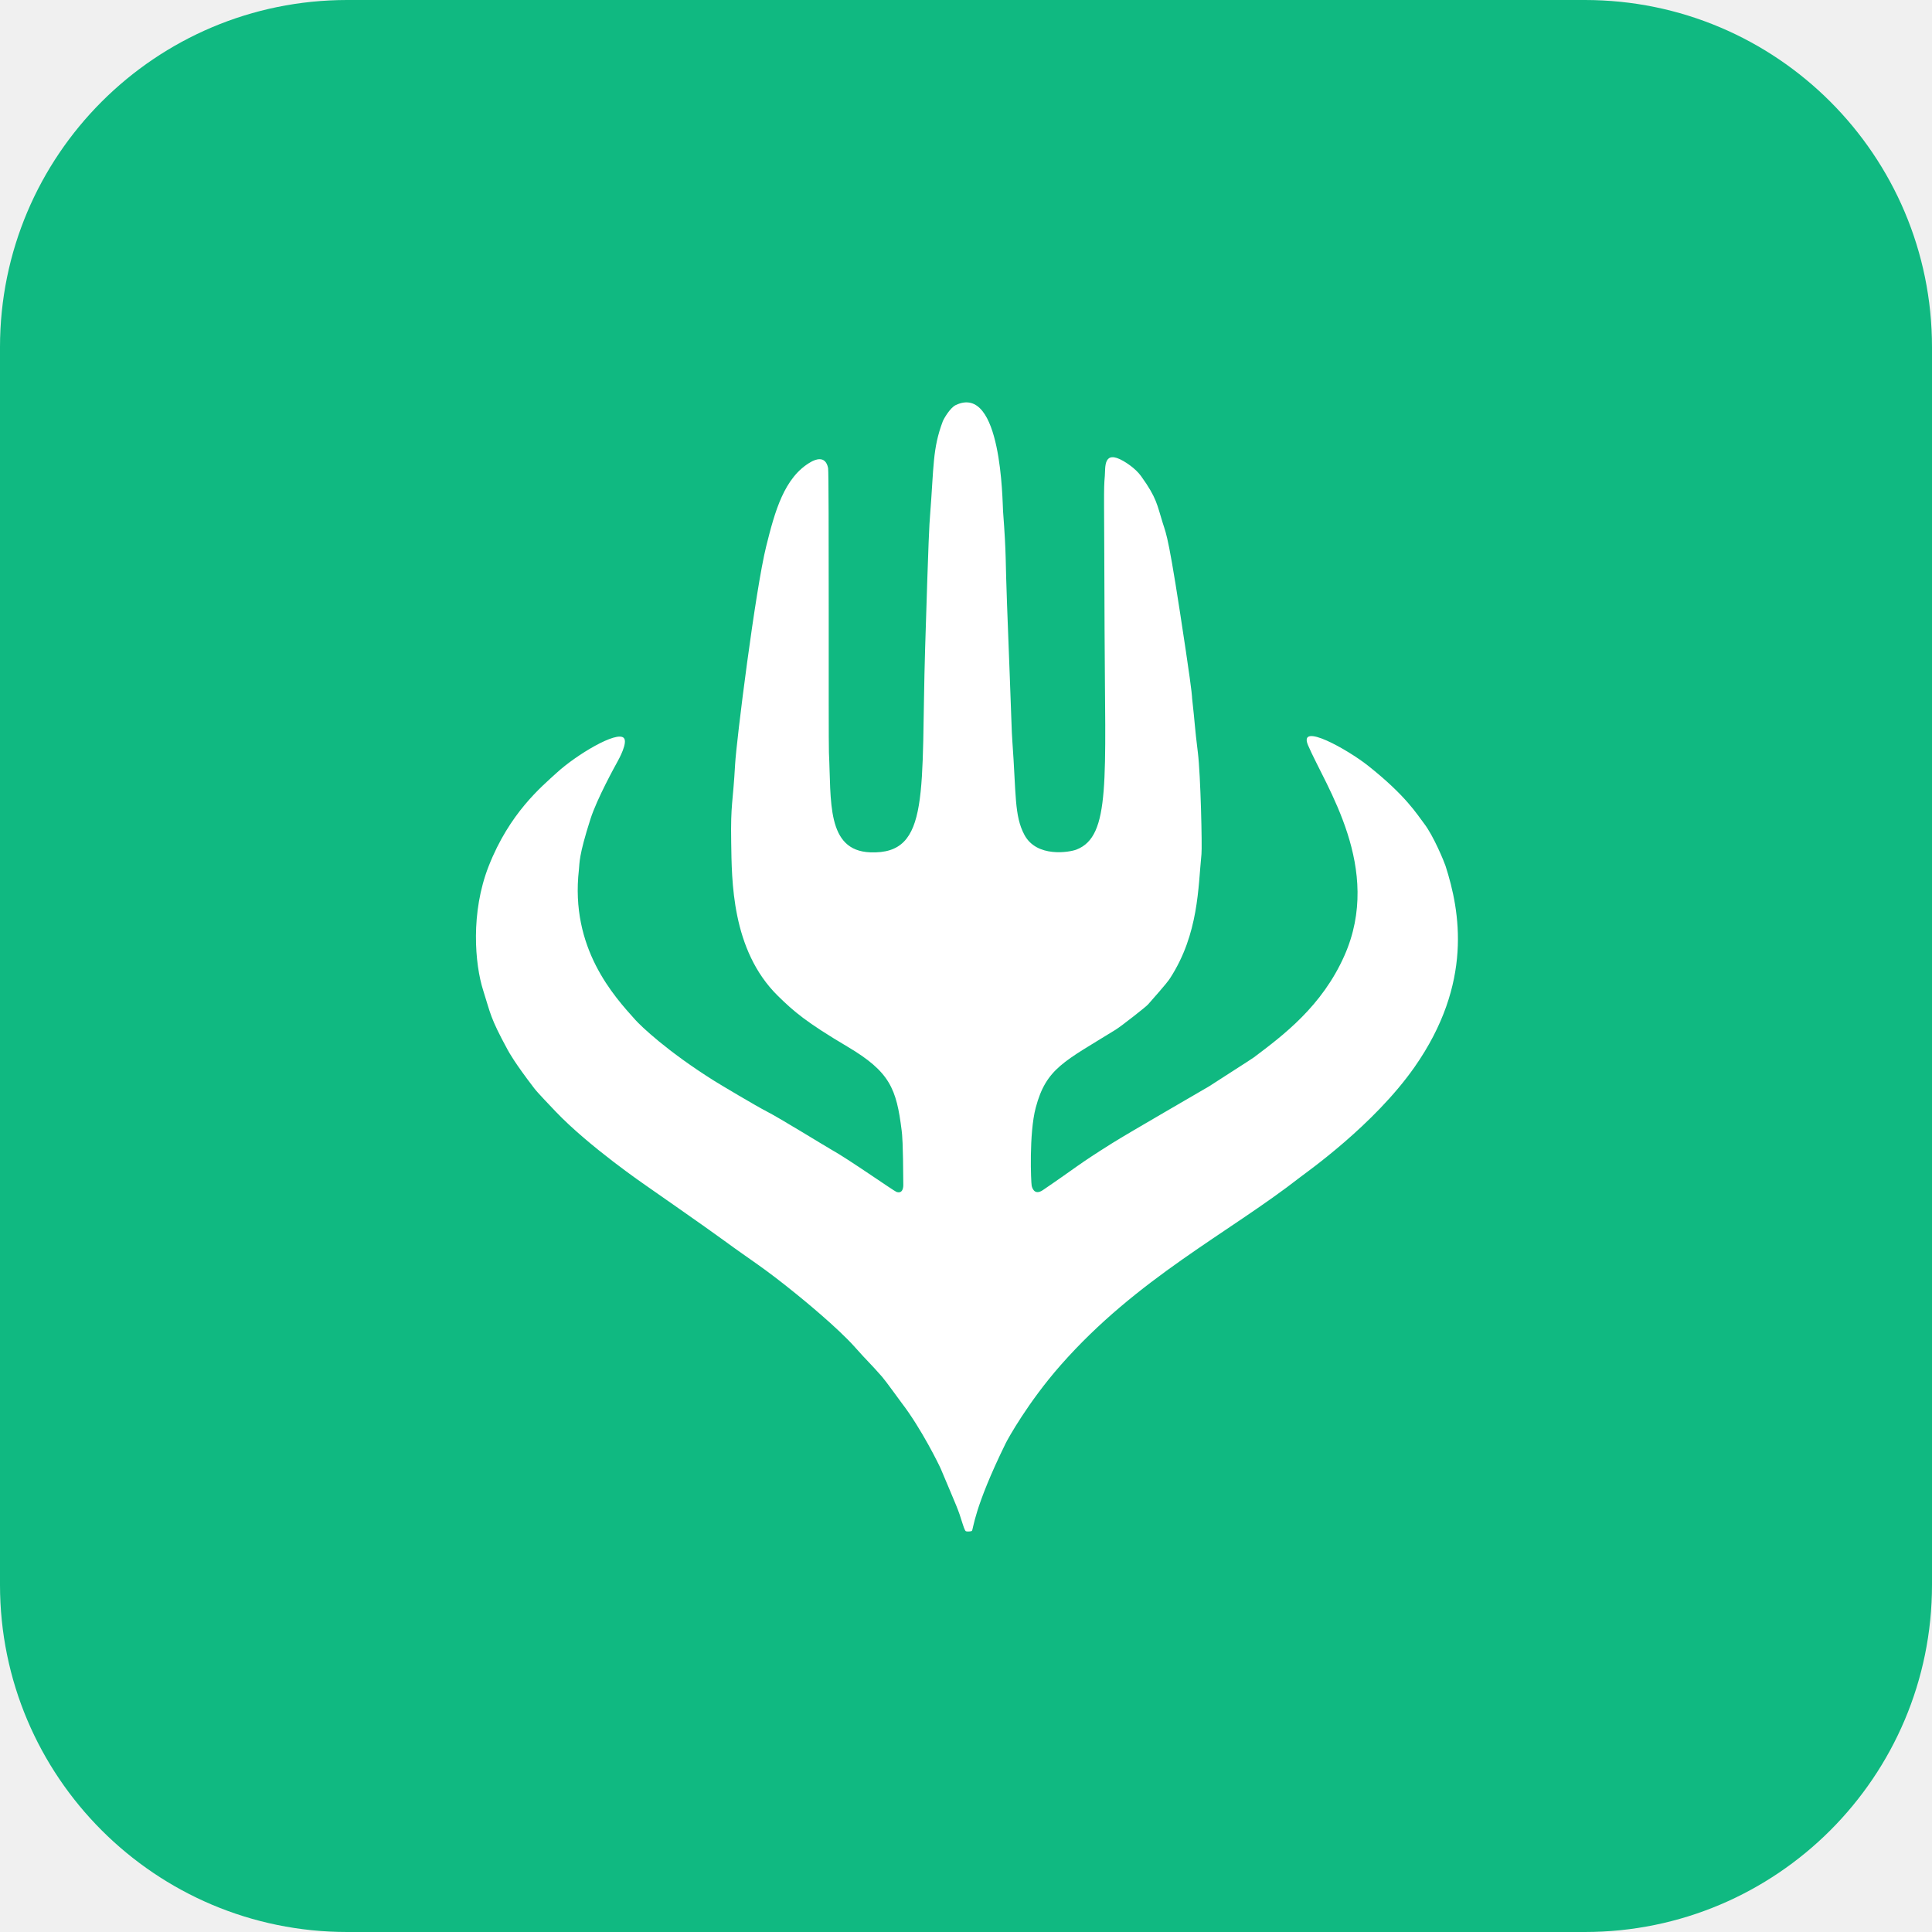
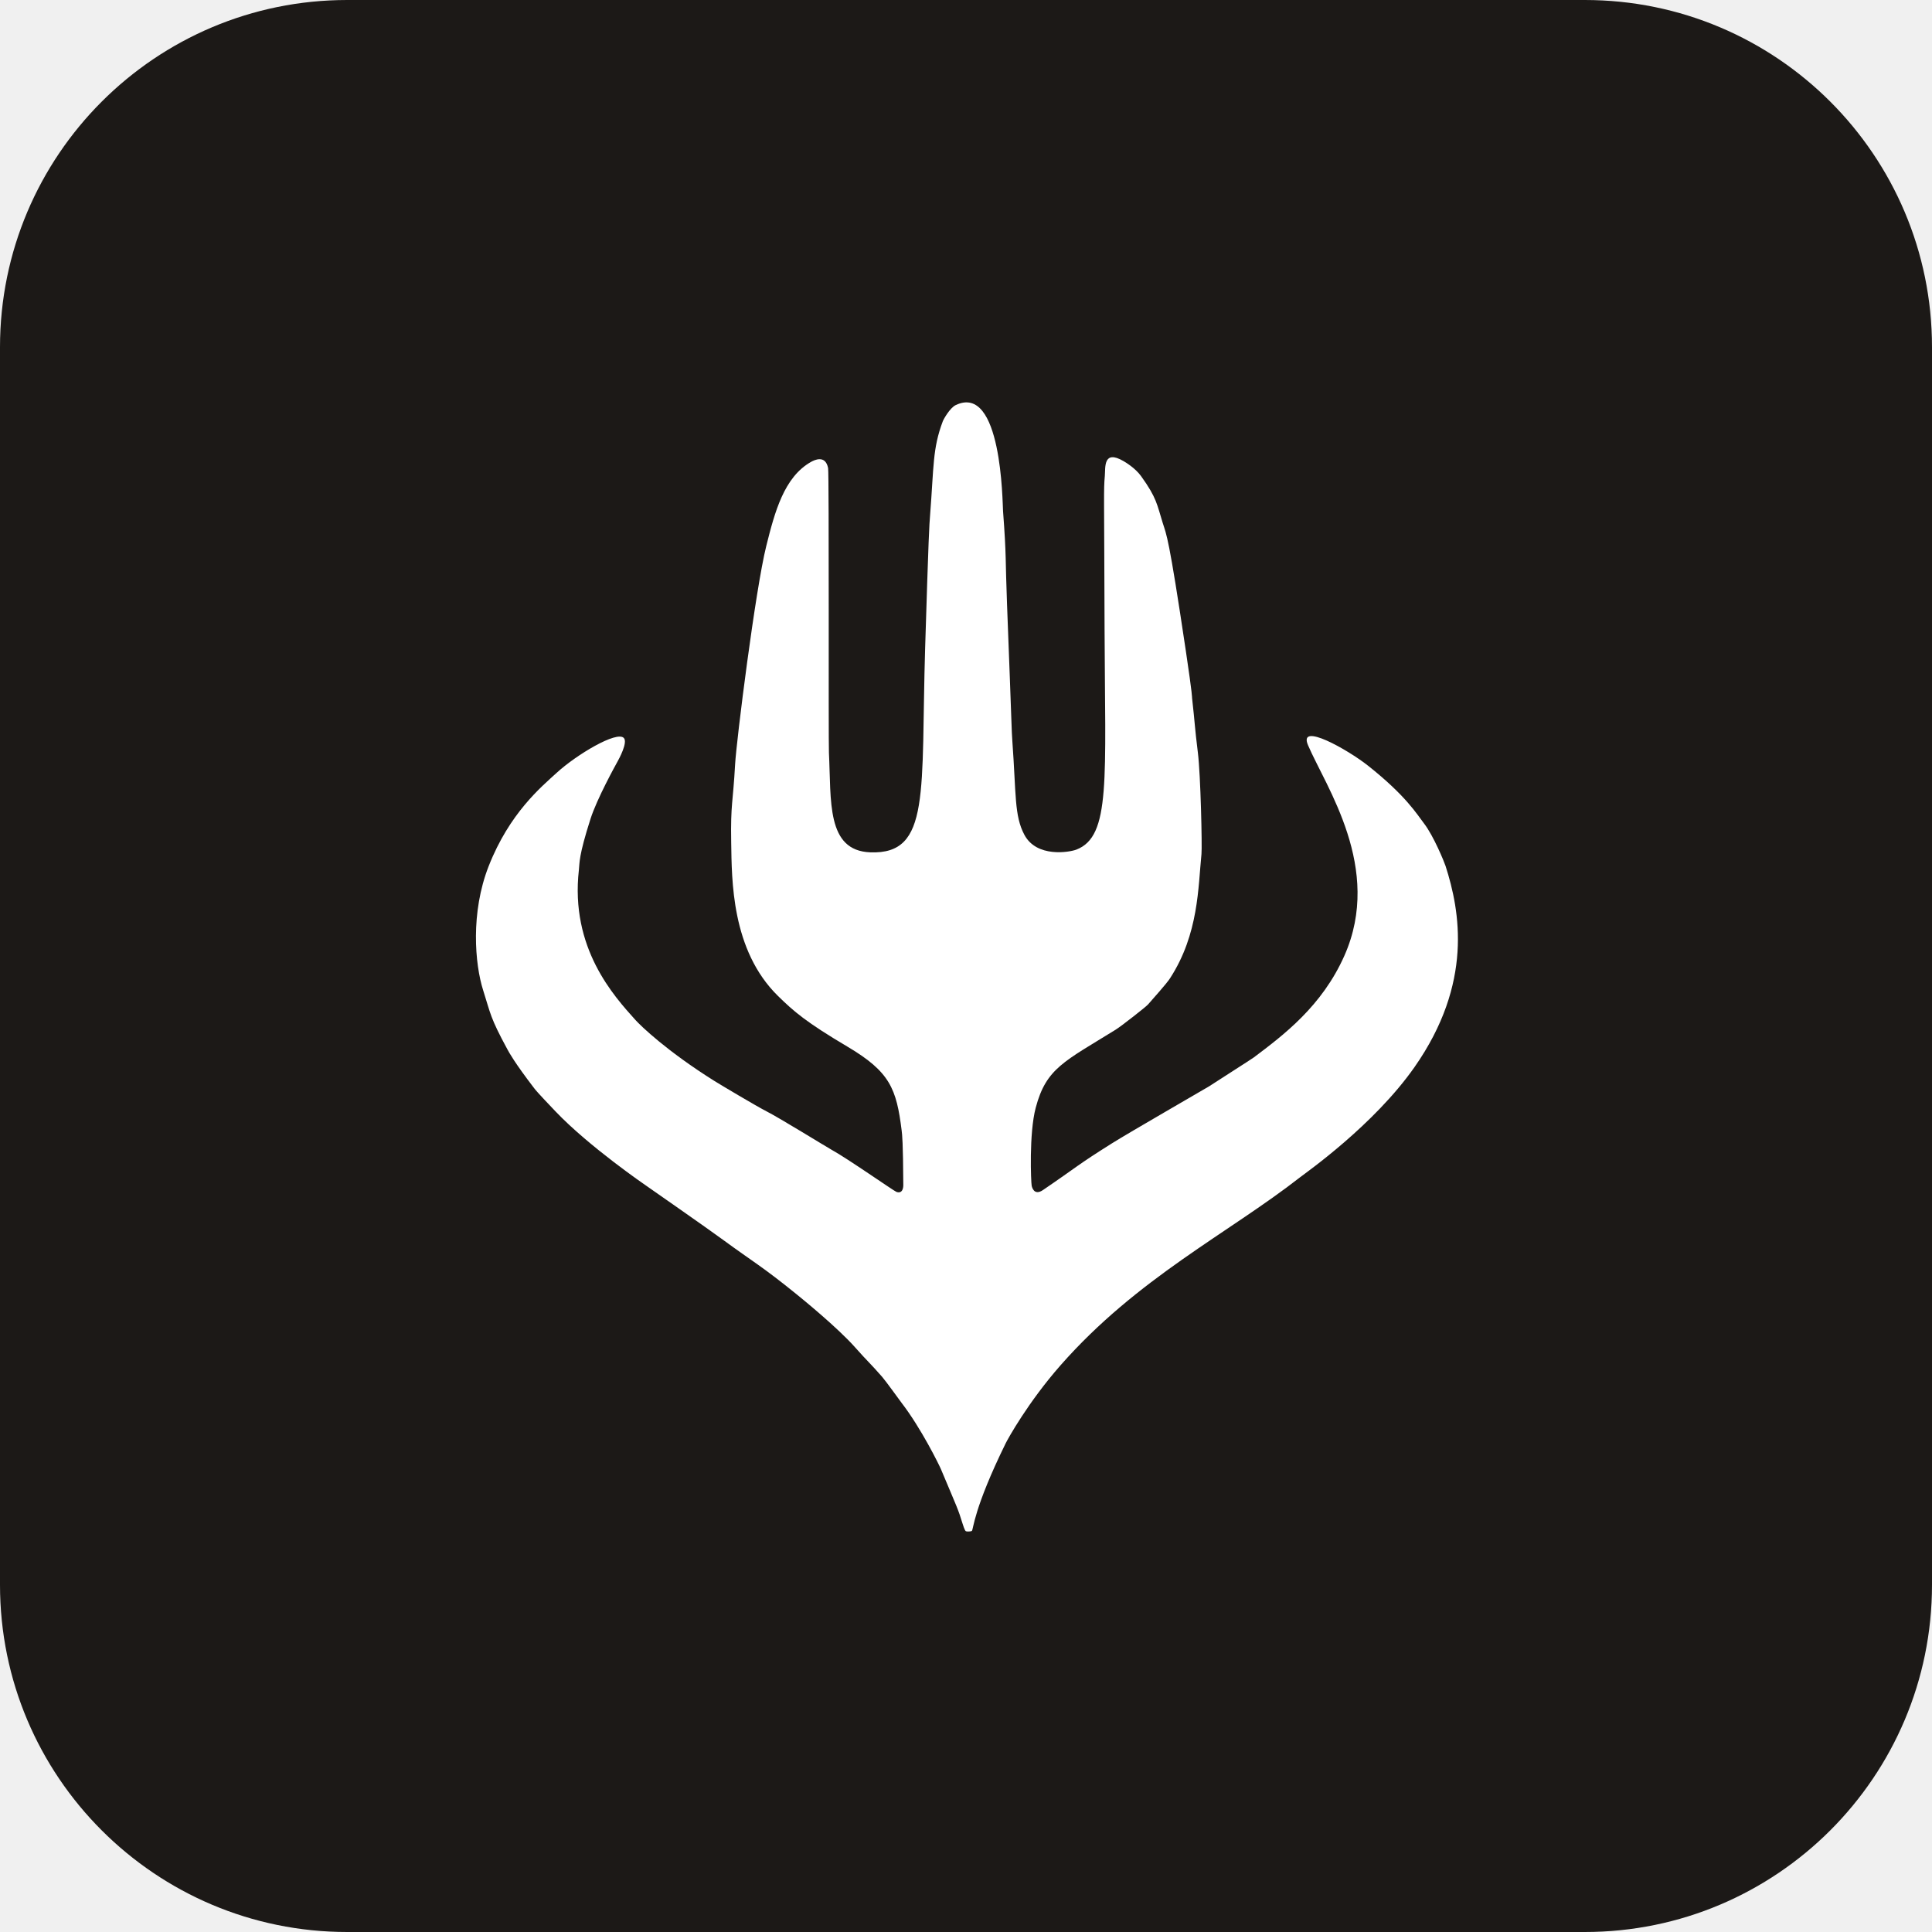
<svg xmlns="http://www.w3.org/2000/svg" viewBox="0 0 512 512">
-   <rect width="512" height="512" rx="92" fill="#10b981" />
+   <rect width="512" height="512" rx="92" fill="#1C1917" />
  <g transform="translate(61, 61) scale(0.781)">
    <path d="M296.699,134.977c-0.126,-46.46 -0.357,-46.462 0.088,-51.615c0.237,-2.748 -0.615,-9.072 6.363,-4.991c0.549,0.321 3.931,2.299 5.939,5.087c5.357,7.438 5.403,9.68 7.328,15.832c1.344,4.295 2.004,4.189 7.872,43.555c2.308,15.486 2.057,15.51 2.108,15.961c1.044,9.249 0.816,9.248 1.963,18.466c0.946,7.604 1.476,31.882 1.222,34.398c-1.145,11.321 -0.932,27.113 -10.615,42.093c-0.503,0.778 -1.125,1.74 -7.528,8.974c-0.787,0.89 -9.178,7.438 -10.958,8.541c-17.421,10.802 -23.583,13.041 -27.143,26.488c-2.32,8.763 -1.6,25.35 -1.375,26.456c0.06,0.297 0.732,3.593 3.824,1.489c11.693,-7.959 11.386,-8.299 23.401,-15.847c6.049,-3.8 32.009,-18.729 32.958,-19.34c14.638,-9.43 14.649,-9.413 15.206,-9.831c9.985,-7.513 23.125,-17.356 30.732,-34.531c13.129,-29.643 -6.319,-57.311 -12.349,-71.402c-3.442,-8.044 13.48,1.492 20.371,6.953c12.933,10.251 16.545,16.428 19.012,19.625c3.26,4.225 6.898,13.184 7.29,14.407c4.907,15.306 9.406,39.757 -10.533,68.236c-13.773,19.671 -36.694,35.718 -38.781,37.348c-24.46,19.106 -55.256,34.18 -81.313,63.812c-11.058,12.575 -17.906,25.008 -18.625,26.475c-10.939,22.296 -10.943,29.194 -11.483,29.738c-0.215,0.217 -1.73,0.319 -2.081,0.084c-0.375,-0.25 -1.015,-2.338 -1.08,-2.549c-1.568,-5.117 -1.741,-5.156 -7.351,-18.512c-0.523,-1.246 -6.658,-13.801 -13.368,-22.507c-0.416,-0.54 -5.378,-7.426 -6.571,-8.784c-4.489,-5.112 -4.677,-4.936 -9.186,-10.018c-5.989,-6.749 -18.08,-16.567 -19.745,-17.919c-11.69,-9.492 -15.096,-11.247 -24.884,-18.431c-5.97,-4.382 -25.417,-17.896 -26.276,-18.514c-0.082,-0.059 -19.306,-13.192 -30.698,-25.143c-6.219,-6.523 -6.787,-7.266 -7.308,-7.945c-6.598,-8.617 -8.448,-12.026 -9.052,-13.137c-5.932,-10.924 -5.675,-12.034 -8.229,-20.048c-2.83,-8.879 -4.322,-26.364 1.869,-42.131c7.088,-18.052 17.88,-26.919 23.099,-31.696c6.704,-6.137 20.386,-14.316 22.761,-11.795c1.438,1.526 -1.739,7.268 -2.058,7.845c-0.844,1.526 -7.052,12.747 -9.252,19.617c-4.085,12.758 -3.668,14.924 -3.933,17.244c-3.037,26.63 11.914,42.907 19.199,50.999c1.819,2.02 10.678,10.577 26.826,20.703c1.659,1.041 14.37,8.629 17.712,10.319c4.243,2.145 20.54,12.21 22.041,13.026c5.16,2.805 21.109,13.972 21.971,14.271c2.346,0.815 2.33,-2.047 2.328,-2.296c-0.087,-14.74 -0.376,-17.067 -0.56,-18.542c-1.765,-14.187 -3.954,-19.897 -18.405,-28.457c-13.999,-8.291 -18.195,-11.921 -23.573,-17.203c-15.853,-15.57 -15.649,-39.392 -15.863,-52.121c-0.223,-13.286 0.604,-13.236 1.33,-26.493c0.435,-7.944 6.895,-59.328 10.571,-74.056c2.873,-11.511 6.025,-23.375 15.175,-28.531c1.187,-0.669 4.898,-2.471 5.806,2.086c0.371,1.862 0.093,92.772 0.281,96.552c0.811,16.353 -0.95,33.278 14.042,33.84c20.64,0.773 17.105,-20.402 18.61,-69.526c1.185,-38.704 1.395,-41.365 1.677,-44.955c1.291,-16.405 0.795,-22.493 4.311,-31.792c0.291,-0.769 2.45,-4.57 4.383,-5.491c15.671,-7.471 15.842,33.086 16.059,35.978c1.193,15.869 0.739,15.856 1.356,31.733c1.655,42.589 1.526,42.573 1.797,46.268c1.326,18.133 0.618,25.336 4.092,31.845c4.184,7.84 15.3,5.923 17.666,5.004c11.702,-4.547 9.715,-23.584 9.535,-75.195Z" fill="#fff" />
  </g>
</svg>
